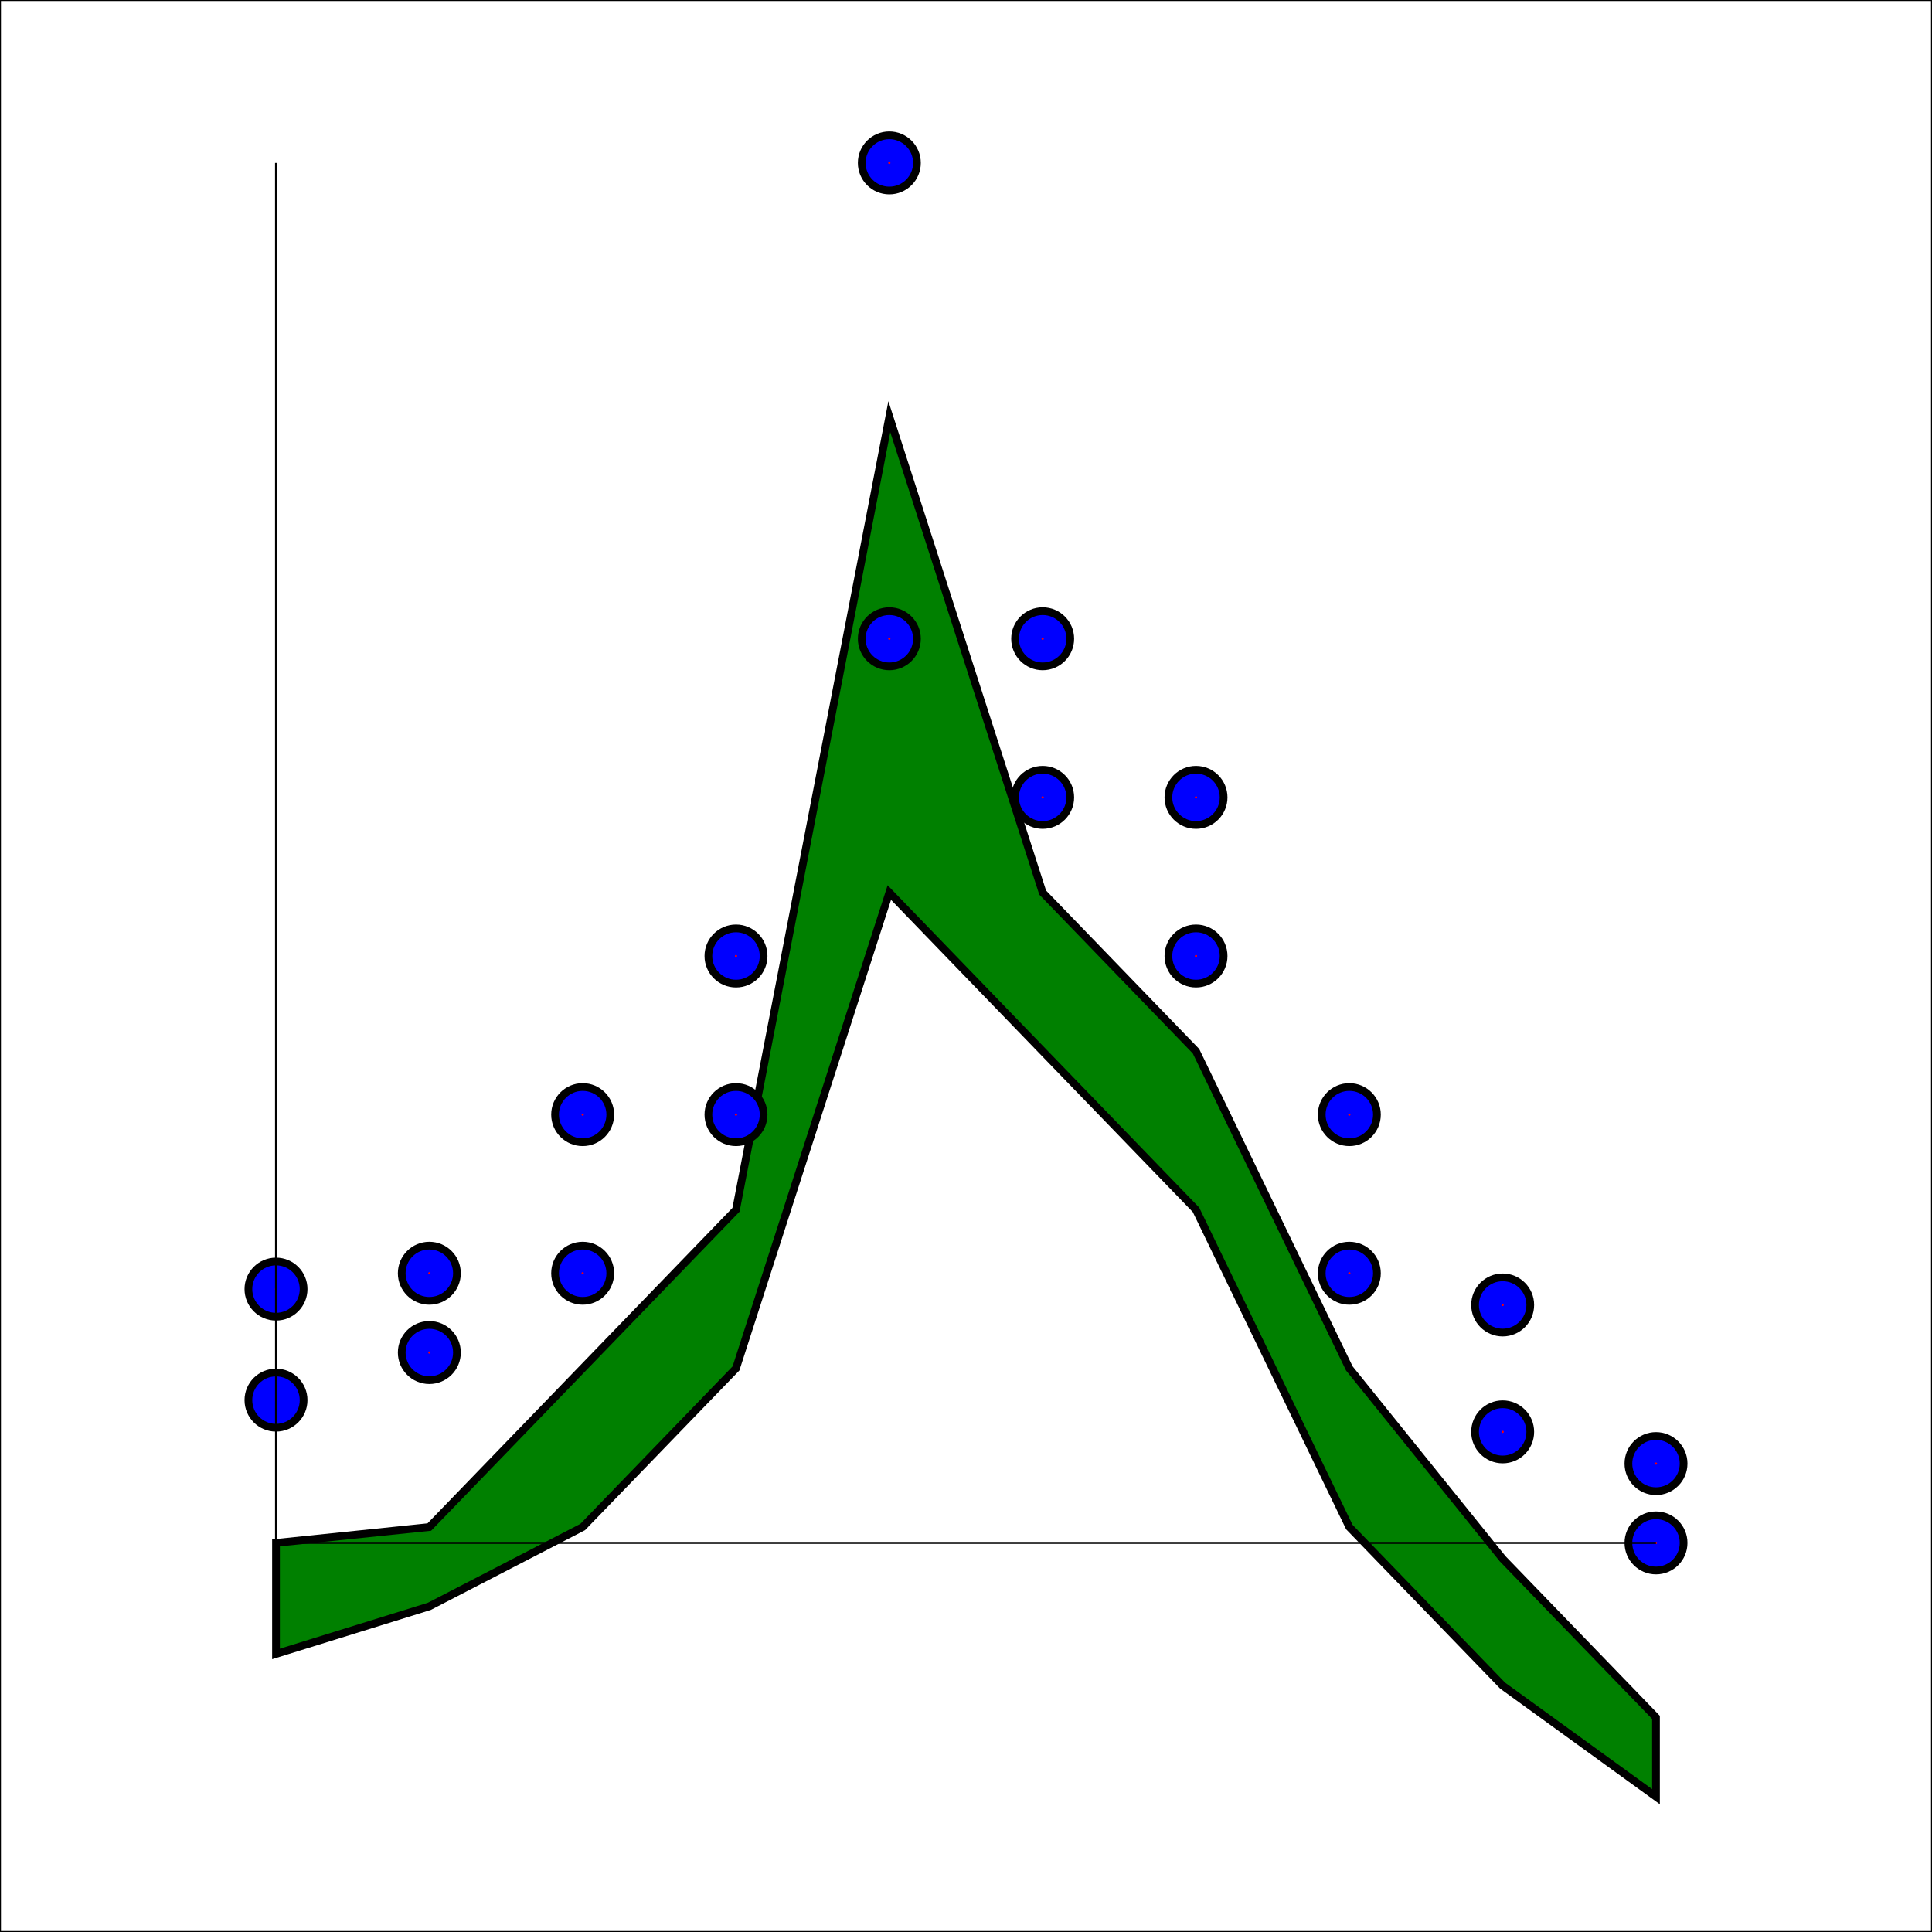
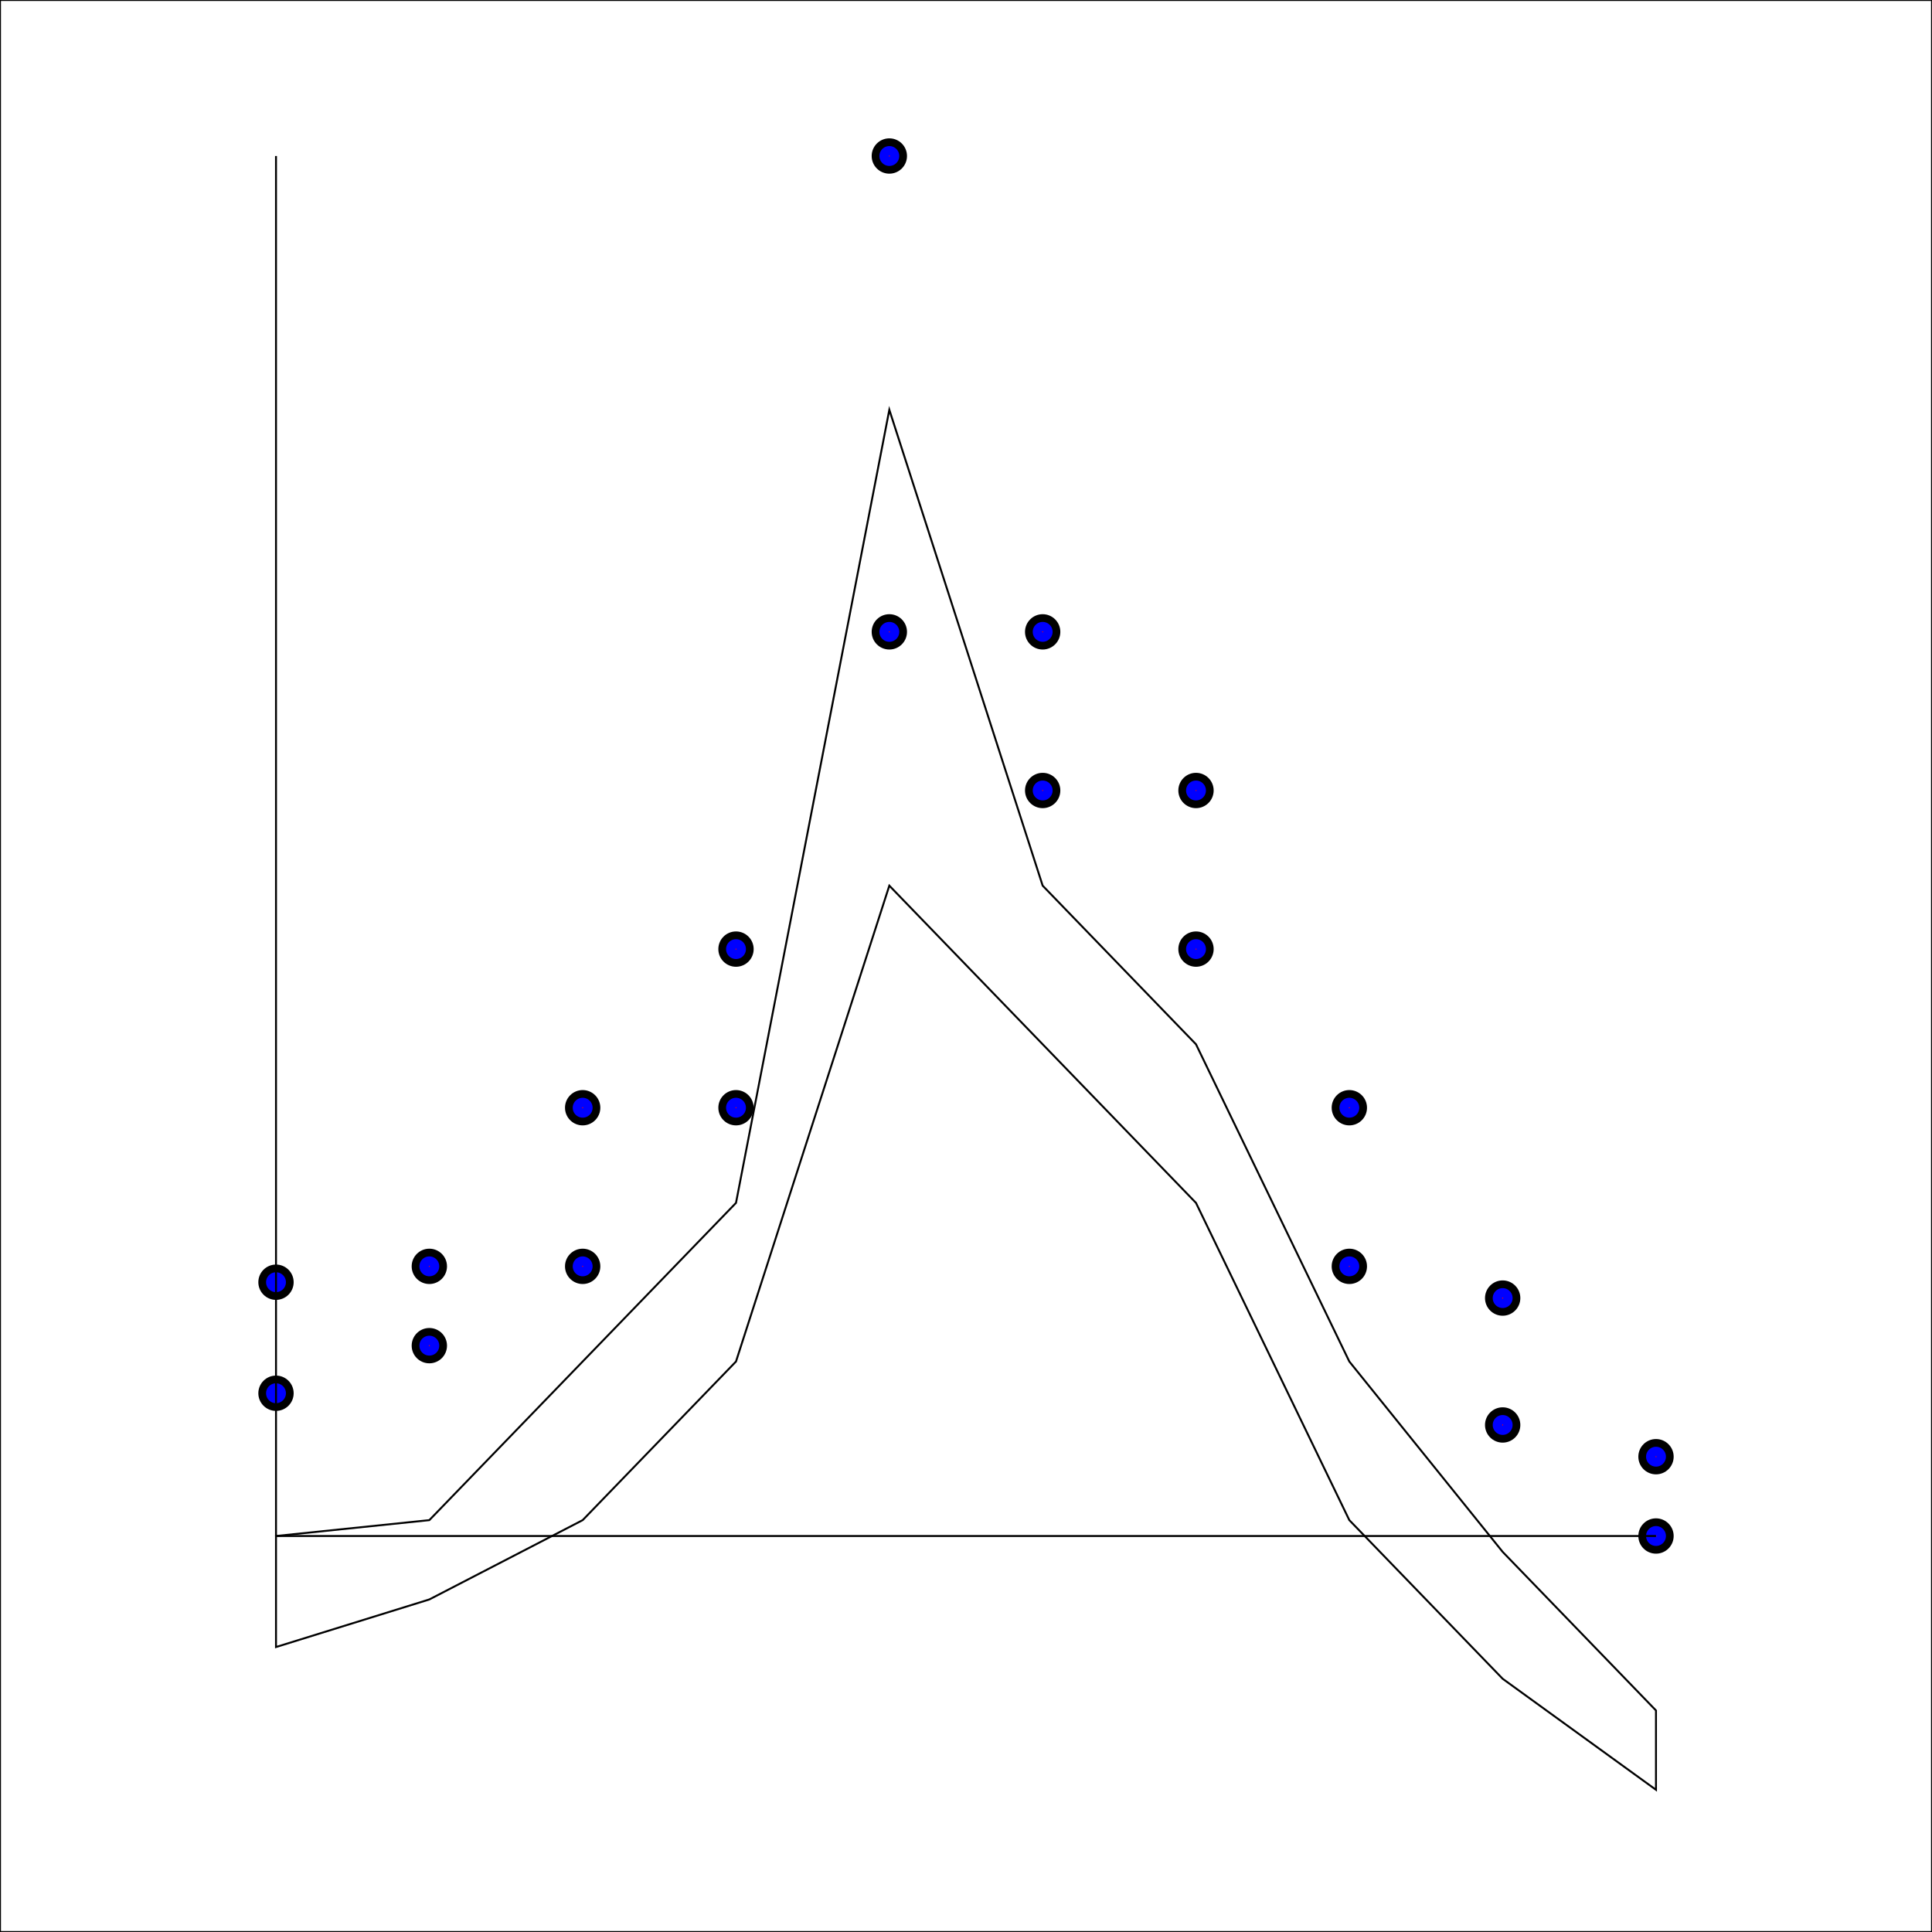
<svg xmlns="http://www.w3.org/2000/svg" height="500" stroke-opacity="1" viewBox="0 0 500 500" font-size="1" width="500" stroke="rgb(0,0,0)" version="1.1">
  <defs>
  </defs>
  <defs>
  </defs>
  <g stroke-linejoin="miter" stroke-opacity="1.0" fill-opacity="0.0" stroke="rgb(0,0,0)" stroke-width="0.5" fill="rgb(0,0,0)" stroke-linecap="butt" stroke-miterlimit="10.0">
    <path d="M 500,500 l -0,-500 h -500 l -0,500 Z" />
  </g>
  <defs>
  </defs>
-   <g stroke-linejoin="miter" stroke-opacity="1.0" fill-opacity="1.0" stroke="rgb(0,0,0)" stroke-width="2" fill="rgb(0,128,0)" stroke-linecap="butt" stroke-miterlimit="10.0">
-     <path d="M 71.429,399.302 l 39.682,-4.105 l 39.682,-41.051 l 39.682,-41.051 l 39.682,-205.255 l 39.682,123.153 l 39.682,41.051 l 39.682,82.102 l 39.682,49.261 l 39.682,41.051 v 20.526 l -39.682,-28.736 l -39.682,-41.051 l -39.682,-82.102 l -39.682,-41.051 l -39.682,-41.051 l -39.682,123.153 l -39.682,41.051 l -39.682,20.526 l -39.682,12.315 Z" />
-   </g>
-   <defs>
-   </defs>
-   <g stroke-linejoin="miter" stroke-opacity="1.0" fill-opacity="1.0" stroke="rgb(0,0,0)" stroke-width="2" fill="rgb(0,0,255)" stroke-linecap="butt" stroke-miterlimit="10.0">
-     <path d="M 435.714,378.777 c 0,-3.945 -3.198,-7.143 -7.143 -7.143c -3.945,-0 -7.143,3.198 -7.143 7.143c -0,3.945 3.198,7.143 7.143 7.143c 3.945,0 7.143,-3.198 7.143 -7.143Z" />
-   </g>
-   <defs>
-   </defs>
-   <g stroke-linejoin="miter" stroke-opacity="1.0" fill-opacity="1.0" stroke="rgb(0,0,0)" stroke-width="0.0" fill="rgb(255,0,0)" stroke-linecap="butt" stroke-miterlimit="10.0">
-     <path d="M 428.857,378.777 c 0,-0.158 -0.128,-0.286 -0.286 -0.286c -0.158,-0 -0.286,0.128 -0.286 0.286c -0,0.158 0.128,0.286 0.286 0.286c 0.158,0 0.286,-0.128 0.286 -0.286Z" />
-   </g>
-   <defs>
-   </defs>
-   <g stroke-linejoin="miter" stroke-opacity="1.0" fill-opacity="1.0" stroke="rgb(0,0,0)" stroke-width="2" fill="rgb(0,0,255)" stroke-linecap="butt" stroke-miterlimit="10.0">
-     <path d="M 396.032,337.726 c 0,-3.945 -3.198,-7.143 -7.143 -7.143c -3.945,-0 -7.143,3.198 -7.143 7.143c -0,3.945 3.198,7.143 7.143 7.143c 3.945,0 7.143,-3.198 7.143 -7.143Z" />
-   </g>
-   <defs>
-   </defs>
-   <g stroke-linejoin="miter" stroke-opacity="1.0" fill-opacity="1.0" stroke="rgb(0,0,0)" stroke-width="0.0" fill="rgb(255,0,0)" stroke-linecap="butt" stroke-miterlimit="10.0">
-     <path d="M 389.175,337.726 c 0,-0.158 -0.128,-0.286 -0.286 -0.286c -0.158,-0 -0.286,0.128 -0.286 0.286c -0,0.158 0.128,0.286 0.286 0.286c 0.158,0 0.286,-0.128 0.286 -0.286Z" />
-   </g>
-   <defs>
-   </defs>
-   <g stroke-linejoin="miter" stroke-opacity="1.0" fill-opacity="1.0" stroke="rgb(0,0,0)" stroke-width="2" fill="rgb(0,0,255)" stroke-linecap="butt" stroke-miterlimit="10.0">
-     <path d="M 356.349,288.465 c 0,-3.945 -3.198,-7.143 -7.143 -7.143c -3.945,-0 -7.143,3.198 -7.143 7.143c -0,3.945 3.198,7.143 7.143 7.143c 3.945,0 7.143,-3.198 7.143 -7.143Z" />
-   </g>
-   <defs>
-   </defs>
-   <g stroke-linejoin="miter" stroke-opacity="1.0" fill-opacity="1.0" stroke="rgb(0,0,0)" stroke-width="0.0" fill="rgb(255,0,0)" stroke-linecap="butt" stroke-miterlimit="10.0">
-     <path d="M 349.492,288.465 c 0,-0.158 -0.128,-0.286 -0.286 -0.286c -0.158,-0 -0.286,0.128 -0.286 0.286c -0,0.158 0.128,0.286 0.286 0.286c 0.158,0 0.286,-0.128 0.286 -0.286Z" />
-   </g>
-   <defs>
-   </defs>
-   <g stroke-linejoin="miter" stroke-opacity="1.0" fill-opacity="1.0" stroke="rgb(0,0,0)" stroke-width="2" fill="rgb(0,0,255)" stroke-linecap="butt" stroke-miterlimit="10.0">
-     <path d="M 316.667,206.363 c 0,-3.945 -3.198,-7.143 -7.143 -7.143c -3.945,-0 -7.143,3.198 -7.143 7.143c -0,3.945 3.198,7.143 7.143 7.143c 3.945,0 7.143,-3.198 7.143 -7.143Z" />
-   </g>
-   <defs>
-   </defs>
-   <g stroke-linejoin="miter" stroke-opacity="1.0" fill-opacity="1.0" stroke="rgb(0,0,0)" stroke-width="0.0" fill="rgb(255,0,0)" stroke-linecap="butt" stroke-miterlimit="10.0">
-     <path d="M 309.81,206.363 c 0,-0.158 -0.128,-0.286 -0.286 -0.286c -0.158,-0 -0.286,0.128 -0.286 0.286c -0,0.158 0.128,0.286 0.286 0.286c 0.158,0 0.286,-0.128 0.286 -0.286Z" />
-   </g>
-   <defs>
-   </defs>
-   <g stroke-linejoin="miter" stroke-opacity="1.0" fill-opacity="1.0" stroke="rgb(0,0,0)" stroke-width="2" fill="rgb(0,0,255)" stroke-linecap="butt" stroke-miterlimit="10.0">
-     <path d="M 276.984,165.312 c 0,-3.945 -3.198,-7.143 -7.143 -7.143c -3.945,-0 -7.143,3.198 -7.143 7.143c -0,3.945 3.198,7.143 7.143 7.143c 3.945,0 7.143,-3.198 7.143 -7.143Z" />
-   </g>
-   <defs>
-   </defs>
-   <g stroke-linejoin="miter" stroke-opacity="1.0" fill-opacity="1.0" stroke="rgb(0,0,0)" stroke-width="0.0" fill="rgb(255,0,0)" stroke-linecap="butt" stroke-miterlimit="10.0">
-     <path d="M 270.127,165.312 c 0,-0.158 -0.128,-0.286 -0.286 -0.286c -0.158,-0 -0.286,0.128 -0.286 0.286c -0,0.158 0.128,0.286 0.286 0.286c 0.158,0 0.286,-0.128 0.286 -0.286Z" />
-   </g>
-   <defs>
-   </defs>
-   <g stroke-linejoin="miter" stroke-opacity="1.0" fill-opacity="1.0" stroke="rgb(0,0,0)" stroke-width="2" fill="rgb(0,0,255)" stroke-linecap="butt" stroke-miterlimit="10.0">
-     <path d="M 237.302,42.159 c 0,-3.945 -3.198,-7.143 -7.143 -7.143c -3.945,-0 -7.143,3.198 -7.143 7.143c -0,3.945 3.198,7.143 7.143 7.143c 3.945,0 7.143,-3.198 7.143 -7.143Z" />
-   </g>
-   <defs>
-   </defs>
-   <g stroke-linejoin="miter" stroke-opacity="1.0" fill-opacity="1.0" stroke="rgb(0,0,0)" stroke-width="0.0" fill="rgb(255,0,0)" stroke-linecap="butt" stroke-miterlimit="10.0">
-     <path d="M 230.444,42.159 c 0,-0.158 -0.128,-0.286 -0.286 -0.286c -0.158,-0 -0.286,0.128 -0.286 0.286c -0,0.158 0.128,0.286 0.286 0.286c 0.158,0 0.286,-0.128 0.286 -0.286Z" />
-   </g>
-   <defs>
-   </defs>
-   <g stroke-linejoin="miter" stroke-opacity="1.0" fill-opacity="1.0" stroke="rgb(0,0,0)" stroke-width="2" fill="rgb(0,0,255)" stroke-linecap="butt" stroke-miterlimit="10.0">
-     <path d="M 197.619,247.414 c 0,-3.945 -3.198,-7.143 -7.143 -7.143c -3.945,-0 -7.143,3.198 -7.143 7.143c -0,3.945 3.198,7.143 7.143 7.143c 3.945,0 7.143,-3.198 7.143 -7.143Z" />
-   </g>
-   <defs>
-   </defs>
-   <g stroke-linejoin="miter" stroke-opacity="1.0" fill-opacity="1.0" stroke="rgb(0,0,0)" stroke-width="0.0" fill="rgb(255,0,0)" stroke-linecap="butt" stroke-miterlimit="10.0">
-     <path d="M 190.762,247.414 c 0,-0.158 -0.128,-0.286 -0.286 -0.286c -0.158,-0 -0.286,0.128 -0.286 0.286c -0,0.158 0.128,0.286 0.286 0.286c 0.158,0 0.286,-0.128 0.286 -0.286Z" />
-   </g>
-   <defs>
-   </defs>
-   <g stroke-linejoin="miter" stroke-opacity="1.0" fill-opacity="1.0" stroke="rgb(0,0,0)" stroke-width="2" fill="rgb(0,0,255)" stroke-linecap="butt" stroke-miterlimit="10.0">
-     <path d="M 157.936,288.465 c 0,-3.945 -3.198,-7.143 -7.143 -7.143c -3.945,-0 -7.143,3.198 -7.143 7.143c -0,3.945 3.198,7.143 7.143 7.143c 3.945,0 7.143,-3.198 7.143 -7.143Z" />
-   </g>
-   <defs>
-   </defs>
-   <g stroke-linejoin="miter" stroke-opacity="1.0" fill-opacity="1.0" stroke="rgb(0,0,0)" stroke-width="0.0" fill="rgb(255,0,0)" stroke-linecap="butt" stroke-miterlimit="10.0">
-     <path d="M 151.079,288.465 c 0,-0.158 -0.128,-0.286 -0.286 -0.286c -0.158,-0 -0.286,0.128 -0.286 0.286c -0,0.158 0.128,0.286 0.286 0.286c 0.158,0 0.286,-0.128 0.286 -0.286Z" />
-   </g>
-   <defs>
-   </defs>
-   <g stroke-linejoin="miter" stroke-opacity="1.0" fill-opacity="1.0" stroke="rgb(0,0,0)" stroke-width="2" fill="rgb(0,0,255)" stroke-linecap="butt" stroke-miterlimit="10.0">
-     <path d="M 118.254,329.516 c 0,-3.945 -3.198,-7.143 -7.143 -7.143c -3.945,-0 -7.143,3.198 -7.143 7.143c -0,3.945 3.198,7.143 7.143 7.143c 3.945,0 7.143,-3.198 7.143 -7.143Z" />
-   </g>
-   <defs>
-   </defs>
-   <g stroke-linejoin="miter" stroke-opacity="1.0" fill-opacity="1.0" stroke="rgb(0,0,0)" stroke-width="0.0" fill="rgb(255,0,0)" stroke-linecap="butt" stroke-miterlimit="10.0">
-     <path d="M 111.397,329.516 c 0,-0.158 -0.128,-0.286 -0.286 -0.286c -0.158,-0 -0.286,0.128 -0.286 0.286c -0,0.158 0.128,0.286 0.286 0.286c 0.158,0 0.286,-0.128 0.286 -0.286Z" />
-   </g>
-   <defs>
-   </defs>
-   <g stroke-linejoin="miter" stroke-opacity="1.0" fill-opacity="1.0" stroke="rgb(0,0,0)" stroke-width="2" fill="rgb(0,0,255)" stroke-linecap="butt" stroke-miterlimit="10.0">
-     <path d="M 78.571,333.621 c 0,-3.945 -3.198,-7.143 -7.143 -7.143c -3.945,-0 -7.143,3.198 -7.143 7.143c -0,3.945 3.198,7.143 7.143 7.143c 3.945,0 7.143,-3.198 7.143 -7.143Z" />
-   </g>
-   <defs>
-   </defs>
-   <g stroke-linejoin="miter" stroke-opacity="1.0" fill-opacity="1.0" stroke="rgb(0,0,0)" stroke-width="0.0" fill="rgb(255,0,0)" stroke-linecap="butt" stroke-miterlimit="10.0">
-     <path d="M 71.714,333.621 c 0,-0.158 -0.128,-0.286 -0.286 -0.286c -0.158,-0 -0.286,0.128 -0.286 0.286c -0,0.158 0.128,0.286 0.286 0.286c 0.158,0 0.286,-0.128 0.286 -0.286Z" />
-   </g>
-   <defs>
-   </defs>
-   <g stroke-linejoin="miter" stroke-opacity="1.0" fill-opacity="1.0" stroke="rgb(0,0,0)" stroke-width="2" fill="rgb(0,0,255)" stroke-linecap="butt" stroke-miterlimit="10.0">
-     <path d="M 435.714,399.302 c 0,-3.945 -3.198,-7.143 -7.143 -7.143c -3.945,-0 -7.143,3.198 -7.143 7.143c -0,3.945 3.198,7.143 7.143 7.143c 3.945,0 7.143,-3.198 7.143 -7.143Z" />
-   </g>
-   <defs>
-   </defs>
-   <g stroke-linejoin="miter" stroke-opacity="1.0" fill-opacity="1.0" stroke="rgb(0,0,0)" stroke-width="0.0" fill="rgb(255,0,0)" stroke-linecap="butt" stroke-miterlimit="10.0">
-     <path d="M 428.857,399.302 c 0,-0.158 -0.128,-0.286 -0.286 -0.286c -0.158,-0 -0.286,0.128 -0.286 0.286c -0,0.158 0.128,0.286 0.286 0.286c 0.158,0 0.286,-0.128 0.286 -0.286Z" />
-   </g>
-   <defs>
-   </defs>
-   <g stroke-linejoin="miter" stroke-opacity="1.0" fill-opacity="1.0" stroke="rgb(0,0,0)" stroke-width="2" fill="rgb(0,0,255)" stroke-linecap="butt" stroke-miterlimit="10.0">
-     <path d="M 396.032,370.567 c 0,-3.945 -3.198,-7.143 -7.143 -7.143c -3.945,-0 -7.143,3.198 -7.143 7.143c -0,3.945 3.198,7.143 7.143 7.143c 3.945,0 7.143,-3.198 7.143 -7.143Z" />
-   </g>
-   <defs>
-   </defs>
-   <g stroke-linejoin="miter" stroke-opacity="1.0" fill-opacity="1.0" stroke="rgb(0,0,0)" stroke-width="0.0" fill="rgb(255,0,0)" stroke-linecap="butt" stroke-miterlimit="10.0">
-     <path d="M 389.175,370.567 c 0,-0.158 -0.128,-0.286 -0.286 -0.286c -0.158,-0 -0.286,0.128 -0.286 0.286c -0,0.158 0.128,0.286 0.286 0.286c 0.158,0 0.286,-0.128 0.286 -0.286Z" />
-   </g>
-   <defs>
-   </defs>
-   <g stroke-linejoin="miter" stroke-opacity="1.0" fill-opacity="1.0" stroke="rgb(0,0,0)" stroke-width="2" fill="rgb(0,0,255)" stroke-linecap="butt" stroke-miterlimit="10.0">
-     <path d="M 356.349,329.516 c 0,-3.945 -3.198,-7.143 -7.143 -7.143c -3.945,-0 -7.143,3.198 -7.143 7.143c -0,3.945 3.198,7.143 7.143 7.143c 3.945,0 7.143,-3.198 7.143 -7.143Z" />
-   </g>
-   <defs>
-   </defs>
-   <g stroke-linejoin="miter" stroke-opacity="1.0" fill-opacity="1.0" stroke="rgb(0,0,0)" stroke-width="0.0" fill="rgb(255,0,0)" stroke-linecap="butt" stroke-miterlimit="10.0">
-     <path d="M 349.492,329.516 c 0,-0.158 -0.128,-0.286 -0.286 -0.286c -0.158,-0 -0.286,0.128 -0.286 0.286c -0,0.158 0.128,0.286 0.286 0.286c 0.158,0 0.286,-0.128 0.286 -0.286Z" />
-   </g>
-   <defs>
-   </defs>
-   <g stroke-linejoin="miter" stroke-opacity="1.0" fill-opacity="1.0" stroke="rgb(0,0,0)" stroke-width="2" fill="rgb(0,0,255)" stroke-linecap="butt" stroke-miterlimit="10.0">
-     <path d="M 316.667,247.414 c 0,-3.945 -3.198,-7.143 -7.143 -7.143c -3.945,-0 -7.143,3.198 -7.143 7.143c -0,3.945 3.198,7.143 7.143 7.143c 3.945,0 7.143,-3.198 7.143 -7.143Z" />
-   </g>
-   <defs>
-   </defs>
-   <g stroke-linejoin="miter" stroke-opacity="1.0" fill-opacity="1.0" stroke="rgb(0,0,0)" stroke-width="0.0" fill="rgb(255,0,0)" stroke-linecap="butt" stroke-miterlimit="10.0">
-     <path d="M 309.81,247.414 c 0,-0.158 -0.128,-0.286 -0.286 -0.286c -0.158,-0 -0.286,0.128 -0.286 0.286c -0,0.158 0.128,0.286 0.286 0.286c 0.158,0 0.286,-0.128 0.286 -0.286Z" />
-   </g>
-   <defs>
-   </defs>
-   <g stroke-linejoin="miter" stroke-opacity="1.0" fill-opacity="1.0" stroke="rgb(0,0,0)" stroke-width="2" fill="rgb(0,0,255)" stroke-linecap="butt" stroke-miterlimit="10.0">
-     <path d="M 276.984,206.363 c 0,-3.945 -3.198,-7.143 -7.143 -7.143c -3.945,-0 -7.143,3.198 -7.143 7.143c -0,3.945 3.198,7.143 7.143 7.143c 3.945,0 7.143,-3.198 7.143 -7.143Z" />
-   </g>
-   <defs>
-   </defs>
-   <g stroke-linejoin="miter" stroke-opacity="1.0" fill-opacity="1.0" stroke="rgb(0,0,0)" stroke-width="0.0" fill="rgb(255,0,0)" stroke-linecap="butt" stroke-miterlimit="10.0">
-     <path d="M 270.127,206.363 c 0,-0.158 -0.128,-0.286 -0.286 -0.286c -0.158,-0 -0.286,0.128 -0.286 0.286c -0,0.158 0.128,0.286 0.286 0.286c 0.158,0 0.286,-0.128 0.286 -0.286Z" />
-   </g>
-   <defs>
-   </defs>
-   <g stroke-linejoin="miter" stroke-opacity="1.0" fill-opacity="1.0" stroke="rgb(0,0,0)" stroke-width="2" fill="rgb(0,0,255)" stroke-linecap="butt" stroke-miterlimit="10.0">
-     <path d="M 237.302,165.312 c 0,-3.945 -3.198,-7.143 -7.143 -7.143c -3.945,-0 -7.143,3.198 -7.143 7.143c -0,3.945 3.198,7.143 7.143 7.143c 3.945,0 7.143,-3.198 7.143 -7.143Z" />
-   </g>
-   <defs>
-   </defs>
-   <g stroke-linejoin="miter" stroke-opacity="1.0" fill-opacity="1.0" stroke="rgb(0,0,0)" stroke-width="0.0" fill="rgb(255,0,0)" stroke-linecap="butt" stroke-miterlimit="10.0">
-     <path d="M 230.444,165.312 c 0,-0.158 -0.128,-0.286 -0.286 -0.286c -0.158,-0 -0.286,0.128 -0.286 0.286c -0,0.158 0.128,0.286 0.286 0.286c 0.158,0 0.286,-0.128 0.286 -0.286Z" />
-   </g>
-   <defs>
-   </defs>
-   <g stroke-linejoin="miter" stroke-opacity="1.0" fill-opacity="1.0" stroke="rgb(0,0,0)" stroke-width="2" fill="rgb(0,0,255)" stroke-linecap="butt" stroke-miterlimit="10.0">
-     <path d="M 197.619,288.465 c 0,-3.945 -3.198,-7.143 -7.143 -7.143c -3.945,-0 -7.143,3.198 -7.143 7.143c -0,3.945 3.198,7.143 7.143 7.143c 3.945,0 7.143,-3.198 7.143 -7.143Z" />
-   </g>
-   <defs>
-   </defs>
-   <g stroke-linejoin="miter" stroke-opacity="1.0" fill-opacity="1.0" stroke="rgb(0,0,0)" stroke-width="0.0" fill="rgb(255,0,0)" stroke-linecap="butt" stroke-miterlimit="10.0">
-     <path d="M 190.762,288.465 c 0,-0.158 -0.128,-0.286 -0.286 -0.286c -0.158,-0 -0.286,0.128 -0.286 0.286c -0,0.158 0.128,0.286 0.286 0.286c 0.158,0 0.286,-0.128 0.286 -0.286Z" />
-   </g>
-   <defs>
-   </defs>
-   <g stroke-linejoin="miter" stroke-opacity="1.0" fill-opacity="1.0" stroke="rgb(0,0,0)" stroke-width="2" fill="rgb(0,0,255)" stroke-linecap="butt" stroke-miterlimit="10.0">
-     <path d="M 157.936,329.516 c 0,-3.945 -3.198,-7.143 -7.143 -7.143c -3.945,-0 -7.143,3.198 -7.143 7.143c -0,3.945 3.198,7.143 7.143 7.143c 3.945,0 7.143,-3.198 7.143 -7.143Z" />
-   </g>
-   <defs>
-   </defs>
-   <g stroke-linejoin="miter" stroke-opacity="1.0" fill-opacity="1.0" stroke="rgb(0,0,0)" stroke-width="0.0" fill="rgb(255,0,0)" stroke-linecap="butt" stroke-miterlimit="10.0">
-     <path d="M 151.079,329.516 c 0,-0.158 -0.128,-0.286 -0.286 -0.286c -0.158,-0 -0.286,0.128 -0.286 0.286c -0,0.158 0.128,0.286 0.286 0.286c 0.158,0 0.286,-0.128 0.286 -0.286Z" />
-   </g>
-   <defs>
-   </defs>
-   <g stroke-linejoin="miter" stroke-opacity="1.0" fill-opacity="1.0" stroke="rgb(0,0,0)" stroke-width="2" fill="rgb(0,0,255)" stroke-linecap="butt" stroke-miterlimit="10.0">
-     <path d="M 118.254,350.041 c 0,-3.945 -3.198,-7.143 -7.143 -7.143c -3.945,-0 -7.143,3.198 -7.143 7.143c -0,3.945 3.198,7.143 7.143 7.143c 3.945,0 7.143,-3.198 7.143 -7.143Z" />
-   </g>
-   <defs>
-   </defs>
-   <g stroke-linejoin="miter" stroke-opacity="1.0" fill-opacity="1.0" stroke="rgb(0,0,0)" stroke-width="0.0" fill="rgb(255,0,0)" stroke-linecap="butt" stroke-miterlimit="10.0">
-     <path d="M 111.397,350.041 c 0,-0.158 -0.128,-0.286 -0.286 -0.286c -0.158,-0 -0.286,0.128 -0.286 0.286c -0,0.158 0.128,0.286 0.286 0.286c 0.158,0 0.286,-0.128 0.286 -0.286Z" />
-   </g>
-   <defs>
-   </defs>
-   <g stroke-linejoin="miter" stroke-opacity="1.0" fill-opacity="1.0" stroke="rgb(0,0,0)" stroke-width="2" fill="rgb(0,0,255)" stroke-linecap="butt" stroke-miterlimit="10.0">
-     <path d="M 78.571,362.356 c 0,-3.945 -3.198,-7.143 -7.143 -7.143c -3.945,-0 -7.143,3.198 -7.143 7.143c -0,3.945 3.198,7.143 7.143 7.143c 3.945,0 7.143,-3.198 7.143 -7.143Z" />
-   </g>
-   <defs>
-   </defs>
-   <g stroke-linejoin="miter" stroke-opacity="1.0" fill-opacity="1.0" stroke="rgb(0,0,0)" stroke-width="0.0" fill="rgb(255,0,0)" stroke-linecap="butt" stroke-miterlimit="10.0">
-     <path d="M 71.714,362.356 c 0,-0.158 -0.128,-0.286 -0.286 -0.286c -0.158,-0 -0.286,0.128 -0.286 0.286c -0,0.158 0.128,0.286 0.286 0.286c 0.158,0 0.286,-0.128 0.286 -0.286Z" />
+   <g stroke-linejoin="miter" stroke-opacity="1.0" fill-opacity="1.0" stroke="rgb(0,0,0)" stroke-width="0.5" fill="rgb(2684,2473,2227)" stroke-linecap="butt" stroke-miterlimit="10.0">
+     <path d="M 71.429,397.516 l 39.682,-4.105 l 39.682,-41.051 l 39.682,-41.051 l 39.682,-205.255 l 39.682,123.153 l 39.682,41.051 l 39.682,82.102 l 39.682,49.261 l 39.682,41.051 v 20.526 l -39.682,-28.736 l -39.682,-41.051 l -39.682,-82.102 l -39.682,-41.051 l -39.682,-41.051 l -39.682,123.153 l -39.682,41.051 l -39.682,20.526 l -39.682,12.315 Z" />
+   </g>
+   <defs>
+   </defs>
+   <g stroke-linejoin="miter" stroke-opacity="1.0" fill-opacity="1.0" stroke="rgb(0,0,0)" stroke-width="2" fill="rgb(0,0,255)" stroke-linecap="butt" stroke-miterlimit="10.0">
+     <path d="M 432.143,376.991 c 0,-1.972 -1.599,-3.571 -3.571 -3.571c -1.972,-0 -3.571,1.599 -3.571 3.571c -0,1.972 1.599,3.571 3.571 3.571c 1.972,0 3.571,-1.599 3.571 -3.571Z" />
+   </g>
+   <defs>
+   </defs>
+   <g stroke-linejoin="miter" stroke-opacity="1.0" fill-opacity="1.0" stroke="rgb(0,0,0)" stroke-width="0.0" fill="rgb(255,0,0)" stroke-linecap="butt" stroke-miterlimit="10.0">
+     <path d="M 428.714,376.991 c 0,-0.079 -0.064,-0.143 -0.143 -0.143c -0.079,-0 -0.143,0.064 -0.143 0.143c -0,0.079 0.064,0.143 0.143 0.143c 0.079,0 0.143,-0.064 0.143 -0.143Z" />
+   </g>
+   <defs>
+   </defs>
+   <g stroke-linejoin="miter" stroke-opacity="1.0" fill-opacity="1.0" stroke="rgb(0,0,0)" stroke-width="2" fill="rgb(0,0,255)" stroke-linecap="butt" stroke-miterlimit="10.0">
+     <path d="M 392.46,335.94 c 0,-1.972 -1.599,-3.571 -3.571 -3.571c -1.972,-0 -3.571,1.599 -3.571 3.571c -0,1.972 1.599,3.571 3.571 3.571c 1.972,0 3.571,-1.599 3.571 -3.571Z" />
+   </g>
+   <defs>
+   </defs>
+   <g stroke-linejoin="miter" stroke-opacity="1.0" fill-opacity="1.0" stroke="rgb(0,0,0)" stroke-width="0.0" fill="rgb(255,0,0)" stroke-linecap="butt" stroke-miterlimit="10.0">
+     <path d="M 389.032,335.94 c 0,-0.079 -0.064,-0.143 -0.143 -0.143c -0.079,-0 -0.143,0.064 -0.143 0.143c -0,0.079 0.064,0.143 0.143 0.143c 0.079,0 0.143,-0.064 0.143 -0.143Z" />
+   </g>
+   <defs>
+   </defs>
+   <g stroke-linejoin="miter" stroke-opacity="1.0" fill-opacity="1.0" stroke="rgb(0,0,0)" stroke-width="2" fill="rgb(0,0,255)" stroke-linecap="butt" stroke-miterlimit="10.0">
+     <path d="M 352.778,286.679 c 0,-1.972 -1.599,-3.571 -3.571 -3.571c -1.972,-0 -3.571,1.599 -3.571 3.571c -0,1.972 1.599,3.571 3.571 3.571c 1.972,0 3.571,-1.599 3.571 -3.571Z" />
+   </g>
+   <defs>
+   </defs>
+   <g stroke-linejoin="miter" stroke-opacity="1.0" fill-opacity="1.0" stroke="rgb(0,0,0)" stroke-width="0.0" fill="rgb(255,0,0)" stroke-linecap="butt" stroke-miterlimit="10.0">
+     <path d="M 349.349,286.679 c 0,-0.079 -0.064,-0.143 -0.143 -0.143c -0.079,-0 -0.143,0.064 -0.143 0.143c -0,0.079 0.064,0.143 0.143 0.143c 0.079,0 0.143,-0.064 0.143 -0.143Z" />
+   </g>
+   <defs>
+   </defs>
+   <g stroke-linejoin="miter" stroke-opacity="1.0" fill-opacity="1.0" stroke="rgb(0,0,0)" stroke-width="2" fill="rgb(0,0,255)" stroke-linecap="butt" stroke-miterlimit="10.0">
+     <path d="M 313.095,204.577 c 0,-1.972 -1.599,-3.571 -3.571 -3.571c -1.972,-0 -3.571,1.599 -3.571 3.571c -0,1.972 1.599,3.571 3.571 3.571c 1.972,0 3.571,-1.599 3.571 -3.571Z" />
+   </g>
+   <defs>
+   </defs>
+   <g stroke-linejoin="miter" stroke-opacity="1.0" fill-opacity="1.0" stroke="rgb(0,0,0)" stroke-width="0.0" fill="rgb(255,0,0)" stroke-linecap="butt" stroke-miterlimit="10.0">
+     <path d="M 309.667,204.577 c 0,-0.079 -0.064,-0.143 -0.143 -0.143c -0.079,-0 -0.143,0.064 -0.143 0.143c -0,0.079 0.064,0.143 0.143 0.143c 0.079,0 0.143,-0.064 0.143 -0.143Z" />
+   </g>
+   <defs>
+   </defs>
+   <g stroke-linejoin="miter" stroke-opacity="1.0" fill-opacity="1.0" stroke="rgb(0,0,0)" stroke-width="2" fill="rgb(0,0,255)" stroke-linecap="butt" stroke-miterlimit="10.0">
+     <path d="M 273.413,163.526 c 0,-1.972 -1.599,-3.571 -3.571 -3.571c -1.972,-0 -3.571,1.599 -3.571 3.571c -0,1.972 1.599,3.571 3.571 3.571c 1.972,0 3.571,-1.599 3.571 -3.571Z" />
+   </g>
+   <defs>
+   </defs>
+   <g stroke-linejoin="miter" stroke-opacity="1.0" fill-opacity="1.0" stroke="rgb(0,0,0)" stroke-width="0.0" fill="rgb(255,0,0)" stroke-linecap="butt" stroke-miterlimit="10.0">
+     <path d="M 269.984,163.526 c 0,-0.079 -0.064,-0.143 -0.143 -0.143c -0.079,-0 -0.143,0.064 -0.143 0.143c -0,0.079 0.064,0.143 0.143 0.143c 0.079,0 0.143,-0.064 0.143 -0.143Z" />
+   </g>
+   <defs>
+   </defs>
+   <g stroke-linejoin="miter" stroke-opacity="1.0" fill-opacity="1.0" stroke="rgb(0,0,0)" stroke-width="2" fill="rgb(0,0,255)" stroke-linecap="butt" stroke-miterlimit="10.0">
+     <path d="M 233.73,40.374 c 0,-1.972 -1.599,-3.571 -3.571 -3.571c -1.972,-0 -3.571,1.599 -3.571 3.571c -0,1.972 1.599,3.571 3.571 3.571c 1.972,0 3.571,-1.599 3.571 -3.571Z" />
+   </g>
+   <defs>
+   </defs>
+   <g stroke-linejoin="miter" stroke-opacity="1.0" fill-opacity="1.0" stroke="rgb(0,0,0)" stroke-width="0.0" fill="rgb(255,0,0)" stroke-linecap="butt" stroke-miterlimit="10.0">
+     <path d="M 230.302,40.374 c 0,-0.079 -0.064,-0.143 -0.143 -0.143c -0.079,-0 -0.143,0.064 -0.143 0.143c -0,0.079 0.064,0.143 0.143 0.143c 0.079,0 0.143,-0.064 0.143 -0.143Z" />
+   </g>
+   <defs>
+   </defs>
+   <g stroke-linejoin="miter" stroke-opacity="1.0" fill-opacity="1.0" stroke="rgb(0,0,0)" stroke-width="2" fill="rgb(0,0,255)" stroke-linecap="butt" stroke-miterlimit="10.0">
+     <path d="M 194.048,245.628 c 0,-1.972 -1.599,-3.571 -3.571 -3.571c -1.972,-0 -3.571,1.599 -3.571 3.571c -0,1.972 1.599,3.571 3.571 3.571c 1.972,0 3.571,-1.599 3.571 -3.571Z" />
+   </g>
+   <defs>
+   </defs>
+   <g stroke-linejoin="miter" stroke-opacity="1.0" fill-opacity="1.0" stroke="rgb(0,0,0)" stroke-width="0.0" fill="rgb(255,0,0)" stroke-linecap="butt" stroke-miterlimit="10.0">
+     <path d="M 190.619,245.628 c 0,-0.079 -0.064,-0.143 -0.143 -0.143c -0.079,-0 -0.143,0.064 -0.143 0.143c -0,0.079 0.064,0.143 0.143 0.143c 0.079,0 0.143,-0.064 0.143 -0.143Z" />
+   </g>
+   <defs>
+   </defs>
+   <g stroke-linejoin="miter" stroke-opacity="1.0" fill-opacity="1.0" stroke="rgb(0,0,0)" stroke-width="2" fill="rgb(0,0,255)" stroke-linecap="butt" stroke-miterlimit="10.0">
+     <path d="M 154.365,286.679 c 0,-1.972 -1.599,-3.571 -3.571 -3.571c -1.972,-0 -3.571,1.599 -3.571 3.571c -0,1.972 1.599,3.571 3.571 3.571c 1.972,0 3.571,-1.599 3.571 -3.571Z" />
+   </g>
+   <defs>
+   </defs>
+   <g stroke-linejoin="miter" stroke-opacity="1.0" fill-opacity="1.0" stroke="rgb(0,0,0)" stroke-width="0.0" fill="rgb(255,0,0)" stroke-linecap="butt" stroke-miterlimit="10.0">
+     <path d="M 150.936,286.679 c 0,-0.079 -0.064,-0.143 -0.143 -0.143c -0.079,-0 -0.143,0.064 -0.143 0.143c -0,0.079 0.064,0.143 0.143 0.143c 0.079,0 0.143,-0.064 0.143 -0.143Z" />
+   </g>
+   <defs>
+   </defs>
+   <g stroke-linejoin="miter" stroke-opacity="1.0" fill-opacity="1.0" stroke="rgb(0,0,0)" stroke-width="2" fill="rgb(0,0,255)" stroke-linecap="butt" stroke-miterlimit="10.0">
+     <path d="M 114.683,327.73 c 0,-1.972 -1.599,-3.571 -3.571 -3.571c -1.972,-0 -3.571,1.599 -3.571 3.571c -0,1.972 1.599,3.571 3.571 3.571c 1.972,0 3.571,-1.599 3.571 -3.571Z" />
+   </g>
+   <defs>
+   </defs>
+   <g stroke-linejoin="miter" stroke-opacity="1.0" fill-opacity="1.0" stroke="rgb(0,0,0)" stroke-width="0.0" fill="rgb(255,0,0)" stroke-linecap="butt" stroke-miterlimit="10.0">
+     <path d="M 111.254,327.73 c 0,-0.079 -0.064,-0.143 -0.143 -0.143c -0.079,-0 -0.143,0.064 -0.143 0.143c -0,0.079 0.064,0.143 0.143 0.143c 0.079,0 0.143,-0.064 0.143 -0.143Z" />
+   </g>
+   <defs>
+   </defs>
+   <g stroke-linejoin="miter" stroke-opacity="1.0" fill-opacity="1.0" stroke="rgb(0,0,0)" stroke-width="2" fill="rgb(0,0,255)" stroke-linecap="butt" stroke-miterlimit="10.0">
+     <path d="M 75,331.835 c 0,-1.972 -1.599,-3.571 -3.571 -3.571c -1.972,-0 -3.571,1.599 -3.571 3.571c -0,1.972 1.599,3.571 3.571 3.571c 1.972,0 3.571,-1.599 3.571 -3.571Z" />
+   </g>
+   <defs>
+   </defs>
+   <g stroke-linejoin="miter" stroke-opacity="1.0" fill-opacity="1.0" stroke="rgb(0,0,0)" stroke-width="0.0" fill="rgb(255,0,0)" stroke-linecap="butt" stroke-miterlimit="10.0">
+     <path d="M 71.571,331.835 c 0,-0.079 -0.064,-0.143 -0.143 -0.143c -0.079,-0 -0.143,0.064 -0.143 0.143c -0,0.079 0.064,0.143 0.143 0.143c 0.079,0 0.143,-0.064 0.143 -0.143Z" />
+   </g>
+   <defs>
+   </defs>
+   <g stroke-linejoin="miter" stroke-opacity="1.0" fill-opacity="1.0" stroke="rgb(0,0,0)" stroke-width="2" fill="rgb(0,0,255)" stroke-linecap="butt" stroke-miterlimit="10.0">
+     <path d="M 432.143,397.516 c 0,-1.972 -1.599,-3.571 -3.571 -3.571c -1.972,-0 -3.571,1.599 -3.571 3.571c -0,1.972 1.599,3.571 3.571 3.571c 1.972,0 3.571,-1.599 3.571 -3.571Z" />
+   </g>
+   <defs>
+   </defs>
+   <g stroke-linejoin="miter" stroke-opacity="1.0" fill-opacity="1.0" stroke="rgb(0,0,0)" stroke-width="0.0" fill="rgb(255,0,0)" stroke-linecap="butt" stroke-miterlimit="10.0">
+     <path d="M 428.714,397.516 c 0,-0.079 -0.064,-0.143 -0.143 -0.143c -0.079,-0 -0.143,0.064 -0.143 0.143c -0,0.079 0.064,0.143 0.143 0.143c 0.079,0 0.143,-0.064 0.143 -0.143Z" />
+   </g>
+   <defs>
+   </defs>
+   <g stroke-linejoin="miter" stroke-opacity="1.0" fill-opacity="1.0" stroke="rgb(0,0,0)" stroke-width="2" fill="rgb(0,0,255)" stroke-linecap="butt" stroke-miterlimit="10.0">
+     <path d="M 392.46,368.781 c 0,-1.972 -1.599,-3.571 -3.571 -3.571c -1.972,-0 -3.571,1.599 -3.571 3.571c -0,1.972 1.599,3.571 3.571 3.571c 1.972,0 3.571,-1.599 3.571 -3.571Z" />
+   </g>
+   <defs>
+   </defs>
+   <g stroke-linejoin="miter" stroke-opacity="1.0" fill-opacity="1.0" stroke="rgb(0,0,0)" stroke-width="0.0" fill="rgb(255,0,0)" stroke-linecap="butt" stroke-miterlimit="10.0">
+     <path d="M 389.032,368.781 c 0,-0.079 -0.064,-0.143 -0.143 -0.143c -0.079,-0 -0.143,0.064 -0.143 0.143c -0,0.079 0.064,0.143 0.143 0.143c 0.079,0 0.143,-0.064 0.143 -0.143Z" />
+   </g>
+   <defs>
+   </defs>
+   <g stroke-linejoin="miter" stroke-opacity="1.0" fill-opacity="1.0" stroke="rgb(0,0,0)" stroke-width="2" fill="rgb(0,0,255)" stroke-linecap="butt" stroke-miterlimit="10.0">
+     <path d="M 352.778,327.73 c 0,-1.972 -1.599,-3.571 -3.571 -3.571c -1.972,-0 -3.571,1.599 -3.571 3.571c -0,1.972 1.599,3.571 3.571 3.571c 1.972,0 3.571,-1.599 3.571 -3.571Z" />
+   </g>
+   <defs>
+   </defs>
+   <g stroke-linejoin="miter" stroke-opacity="1.0" fill-opacity="1.0" stroke="rgb(0,0,0)" stroke-width="0.0" fill="rgb(255,0,0)" stroke-linecap="butt" stroke-miterlimit="10.0">
+     <path d="M 349.349,327.73 c 0,-0.079 -0.064,-0.143 -0.143 -0.143c -0.079,-0 -0.143,0.064 -0.143 0.143c -0,0.079 0.064,0.143 0.143 0.143c 0.079,0 0.143,-0.064 0.143 -0.143Z" />
+   </g>
+   <defs>
+   </defs>
+   <g stroke-linejoin="miter" stroke-opacity="1.0" fill-opacity="1.0" stroke="rgb(0,0,0)" stroke-width="2" fill="rgb(0,0,255)" stroke-linecap="butt" stroke-miterlimit="10.0">
+     <path d="M 313.095,245.628 c 0,-1.972 -1.599,-3.571 -3.571 -3.571c -1.972,-0 -3.571,1.599 -3.571 3.571c -0,1.972 1.599,3.571 3.571 3.571c 1.972,0 3.571,-1.599 3.571 -3.571Z" />
+   </g>
+   <defs>
+   </defs>
+   <g stroke-linejoin="miter" stroke-opacity="1.0" fill-opacity="1.0" stroke="rgb(0,0,0)" stroke-width="0.0" fill="rgb(255,0,0)" stroke-linecap="butt" stroke-miterlimit="10.0">
+     <path d="M 309.667,245.628 c 0,-0.079 -0.064,-0.143 -0.143 -0.143c -0.079,-0 -0.143,0.064 -0.143 0.143c -0,0.079 0.064,0.143 0.143 0.143c 0.079,0 0.143,-0.064 0.143 -0.143Z" />
+   </g>
+   <defs>
+   </defs>
+   <g stroke-linejoin="miter" stroke-opacity="1.0" fill-opacity="1.0" stroke="rgb(0,0,0)" stroke-width="2" fill="rgb(0,0,255)" stroke-linecap="butt" stroke-miterlimit="10.0">
+     <path d="M 273.413,204.577 c 0,-1.972 -1.599,-3.571 -3.571 -3.571c -1.972,-0 -3.571,1.599 -3.571 3.571c -0,1.972 1.599,3.571 3.571 3.571c 1.972,0 3.571,-1.599 3.571 -3.571Z" />
+   </g>
+   <defs>
+   </defs>
+   <g stroke-linejoin="miter" stroke-opacity="1.0" fill-opacity="1.0" stroke="rgb(0,0,0)" stroke-width="0.0" fill="rgb(255,0,0)" stroke-linecap="butt" stroke-miterlimit="10.0">
+     <path d="M 269.984,204.577 c 0,-0.079 -0.064,-0.143 -0.143 -0.143c -0.079,-0 -0.143,0.064 -0.143 0.143c -0,0.079 0.064,0.143 0.143 0.143c 0.079,0 0.143,-0.064 0.143 -0.143Z" />
+   </g>
+   <defs>
+   </defs>
+   <g stroke-linejoin="miter" stroke-opacity="1.0" fill-opacity="1.0" stroke="rgb(0,0,0)" stroke-width="2" fill="rgb(0,0,255)" stroke-linecap="butt" stroke-miterlimit="10.0">
+     <path d="M 233.73,163.526 c 0,-1.972 -1.599,-3.571 -3.571 -3.571c -1.972,-0 -3.571,1.599 -3.571 3.571c -0,1.972 1.599,3.571 3.571 3.571c 1.972,0 3.571,-1.599 3.571 -3.571Z" />
+   </g>
+   <defs>
+   </defs>
+   <g stroke-linejoin="miter" stroke-opacity="1.0" fill-opacity="1.0" stroke="rgb(0,0,0)" stroke-width="0.0" fill="rgb(255,0,0)" stroke-linecap="butt" stroke-miterlimit="10.0">
+     <path d="M 230.302,163.526 c 0,-0.079 -0.064,-0.143 -0.143 -0.143c -0.079,-0 -0.143,0.064 -0.143 0.143c -0,0.079 0.064,0.143 0.143 0.143c 0.079,0 0.143,-0.064 0.143 -0.143Z" />
+   </g>
+   <defs>
+   </defs>
+   <g stroke-linejoin="miter" stroke-opacity="1.0" fill-opacity="1.0" stroke="rgb(0,0,0)" stroke-width="2" fill="rgb(0,0,255)" stroke-linecap="butt" stroke-miterlimit="10.0">
+     <path d="M 194.048,286.679 c 0,-1.972 -1.599,-3.571 -3.571 -3.571c -1.972,-0 -3.571,1.599 -3.571 3.571c -0,1.972 1.599,3.571 3.571 3.571c 1.972,0 3.571,-1.599 3.571 -3.571Z" />
+   </g>
+   <defs>
+   </defs>
+   <g stroke-linejoin="miter" stroke-opacity="1.0" fill-opacity="1.0" stroke="rgb(0,0,0)" stroke-width="0.0" fill="rgb(255,0,0)" stroke-linecap="butt" stroke-miterlimit="10.0">
+     <path d="M 190.619,286.679 c 0,-0.079 -0.064,-0.143 -0.143 -0.143c -0.079,-0 -0.143,0.064 -0.143 0.143c -0,0.079 0.064,0.143 0.143 0.143c 0.079,0 0.143,-0.064 0.143 -0.143Z" />
+   </g>
+   <defs>
+   </defs>
+   <g stroke-linejoin="miter" stroke-opacity="1.0" fill-opacity="1.0" stroke="rgb(0,0,0)" stroke-width="2" fill="rgb(0,0,255)" stroke-linecap="butt" stroke-miterlimit="10.0">
+     <path d="M 154.365,327.73 c 0,-1.972 -1.599,-3.571 -3.571 -3.571c -1.972,-0 -3.571,1.599 -3.571 3.571c -0,1.972 1.599,3.571 3.571 3.571c 1.972,0 3.571,-1.599 3.571 -3.571Z" />
+   </g>
+   <defs>
+   </defs>
+   <g stroke-linejoin="miter" stroke-opacity="1.0" fill-opacity="1.0" stroke="rgb(0,0,0)" stroke-width="0.0" fill="rgb(255,0,0)" stroke-linecap="butt" stroke-miterlimit="10.0">
+     <path d="M 150.936,327.73 c 0,-0.079 -0.064,-0.143 -0.143 -0.143c -0.079,-0 -0.143,0.064 -0.143 0.143c -0,0.079 0.064,0.143 0.143 0.143c 0.079,0 0.143,-0.064 0.143 -0.143Z" />
+   </g>
+   <defs>
+   </defs>
+   <g stroke-linejoin="miter" stroke-opacity="1.0" fill-opacity="1.0" stroke="rgb(0,0,0)" stroke-width="2" fill="rgb(0,0,255)" stroke-linecap="butt" stroke-miterlimit="10.0">
+     <path d="M 114.683,348.255 c 0,-1.972 -1.599,-3.571 -3.571 -3.571c -1.972,-0 -3.571,1.599 -3.571 3.571c -0,1.972 1.599,3.571 3.571 3.571c 1.972,0 3.571,-1.599 3.571 -3.571Z" />
+   </g>
+   <defs>
+   </defs>
+   <g stroke-linejoin="miter" stroke-opacity="1.0" fill-opacity="1.0" stroke="rgb(0,0,0)" stroke-width="0.0" fill="rgb(255,0,0)" stroke-linecap="butt" stroke-miterlimit="10.0">
+     <path d="M 111.254,348.255 c 0,-0.079 -0.064,-0.143 -0.143 -0.143c -0.079,-0 -0.143,0.064 -0.143 0.143c -0,0.079 0.064,0.143 0.143 0.143c 0.079,0 0.143,-0.064 0.143 -0.143Z" />
+   </g>
+   <defs>
+   </defs>
+   <g stroke-linejoin="miter" stroke-opacity="1.0" fill-opacity="1.0" stroke="rgb(0,0,0)" stroke-width="2" fill="rgb(0,0,255)" stroke-linecap="butt" stroke-miterlimit="10.0">
+     <path d="M 75,360.571 c 0,-1.972 -1.599,-3.571 -3.571 -3.571c -1.972,-0 -3.571,1.599 -3.571 3.571c -0,1.972 1.599,3.571 3.571 3.571c 1.972,0 3.571,-1.599 3.571 -3.571Z" />
+   </g>
+   <defs>
+   </defs>
+   <g stroke-linejoin="miter" stroke-opacity="1.0" fill-opacity="1.0" stroke="rgb(0,0,0)" stroke-width="0.0" fill="rgb(255,0,0)" stroke-linecap="butt" stroke-miterlimit="10.0">
+     <path d="M 71.571,360.571 c 0,-0.079 -0.064,-0.143 -0.143 -0.143c -0.079,-0 -0.143,0.064 -0.143 0.143c -0,0.079 0.064,0.143 0.143 0.143c 0.079,0 0.143,-0.064 0.143 -0.143Z" />
  </g>
  <defs>
  </defs>
  <g stroke-linejoin="miter" stroke-opacity="1.0" fill-opacity="0.0" stroke="rgb(0,0,0)" stroke-width="0.5" fill="rgb(0,0,0)" stroke-linecap="butt" stroke-miterlimit="10.0">
-     <path d="M 71.429,399.302 v -357.143 " />
+     <path d="M 71.429,397.516 v -357.143 " />
  </g>
  <defs>
  </defs>
  <g stroke-linejoin="miter" stroke-opacity="1.0" fill-opacity="0.0" stroke="rgb(0,0,0)" stroke-width="0.5" fill="rgb(0,0,0)" stroke-linecap="butt" stroke-miterlimit="10.0">
-     <path d="M 71.429,399.302 h 357.143 " />
+     <path d="M 71.429,397.516 h 357.143 " />
  </g>
</svg>
